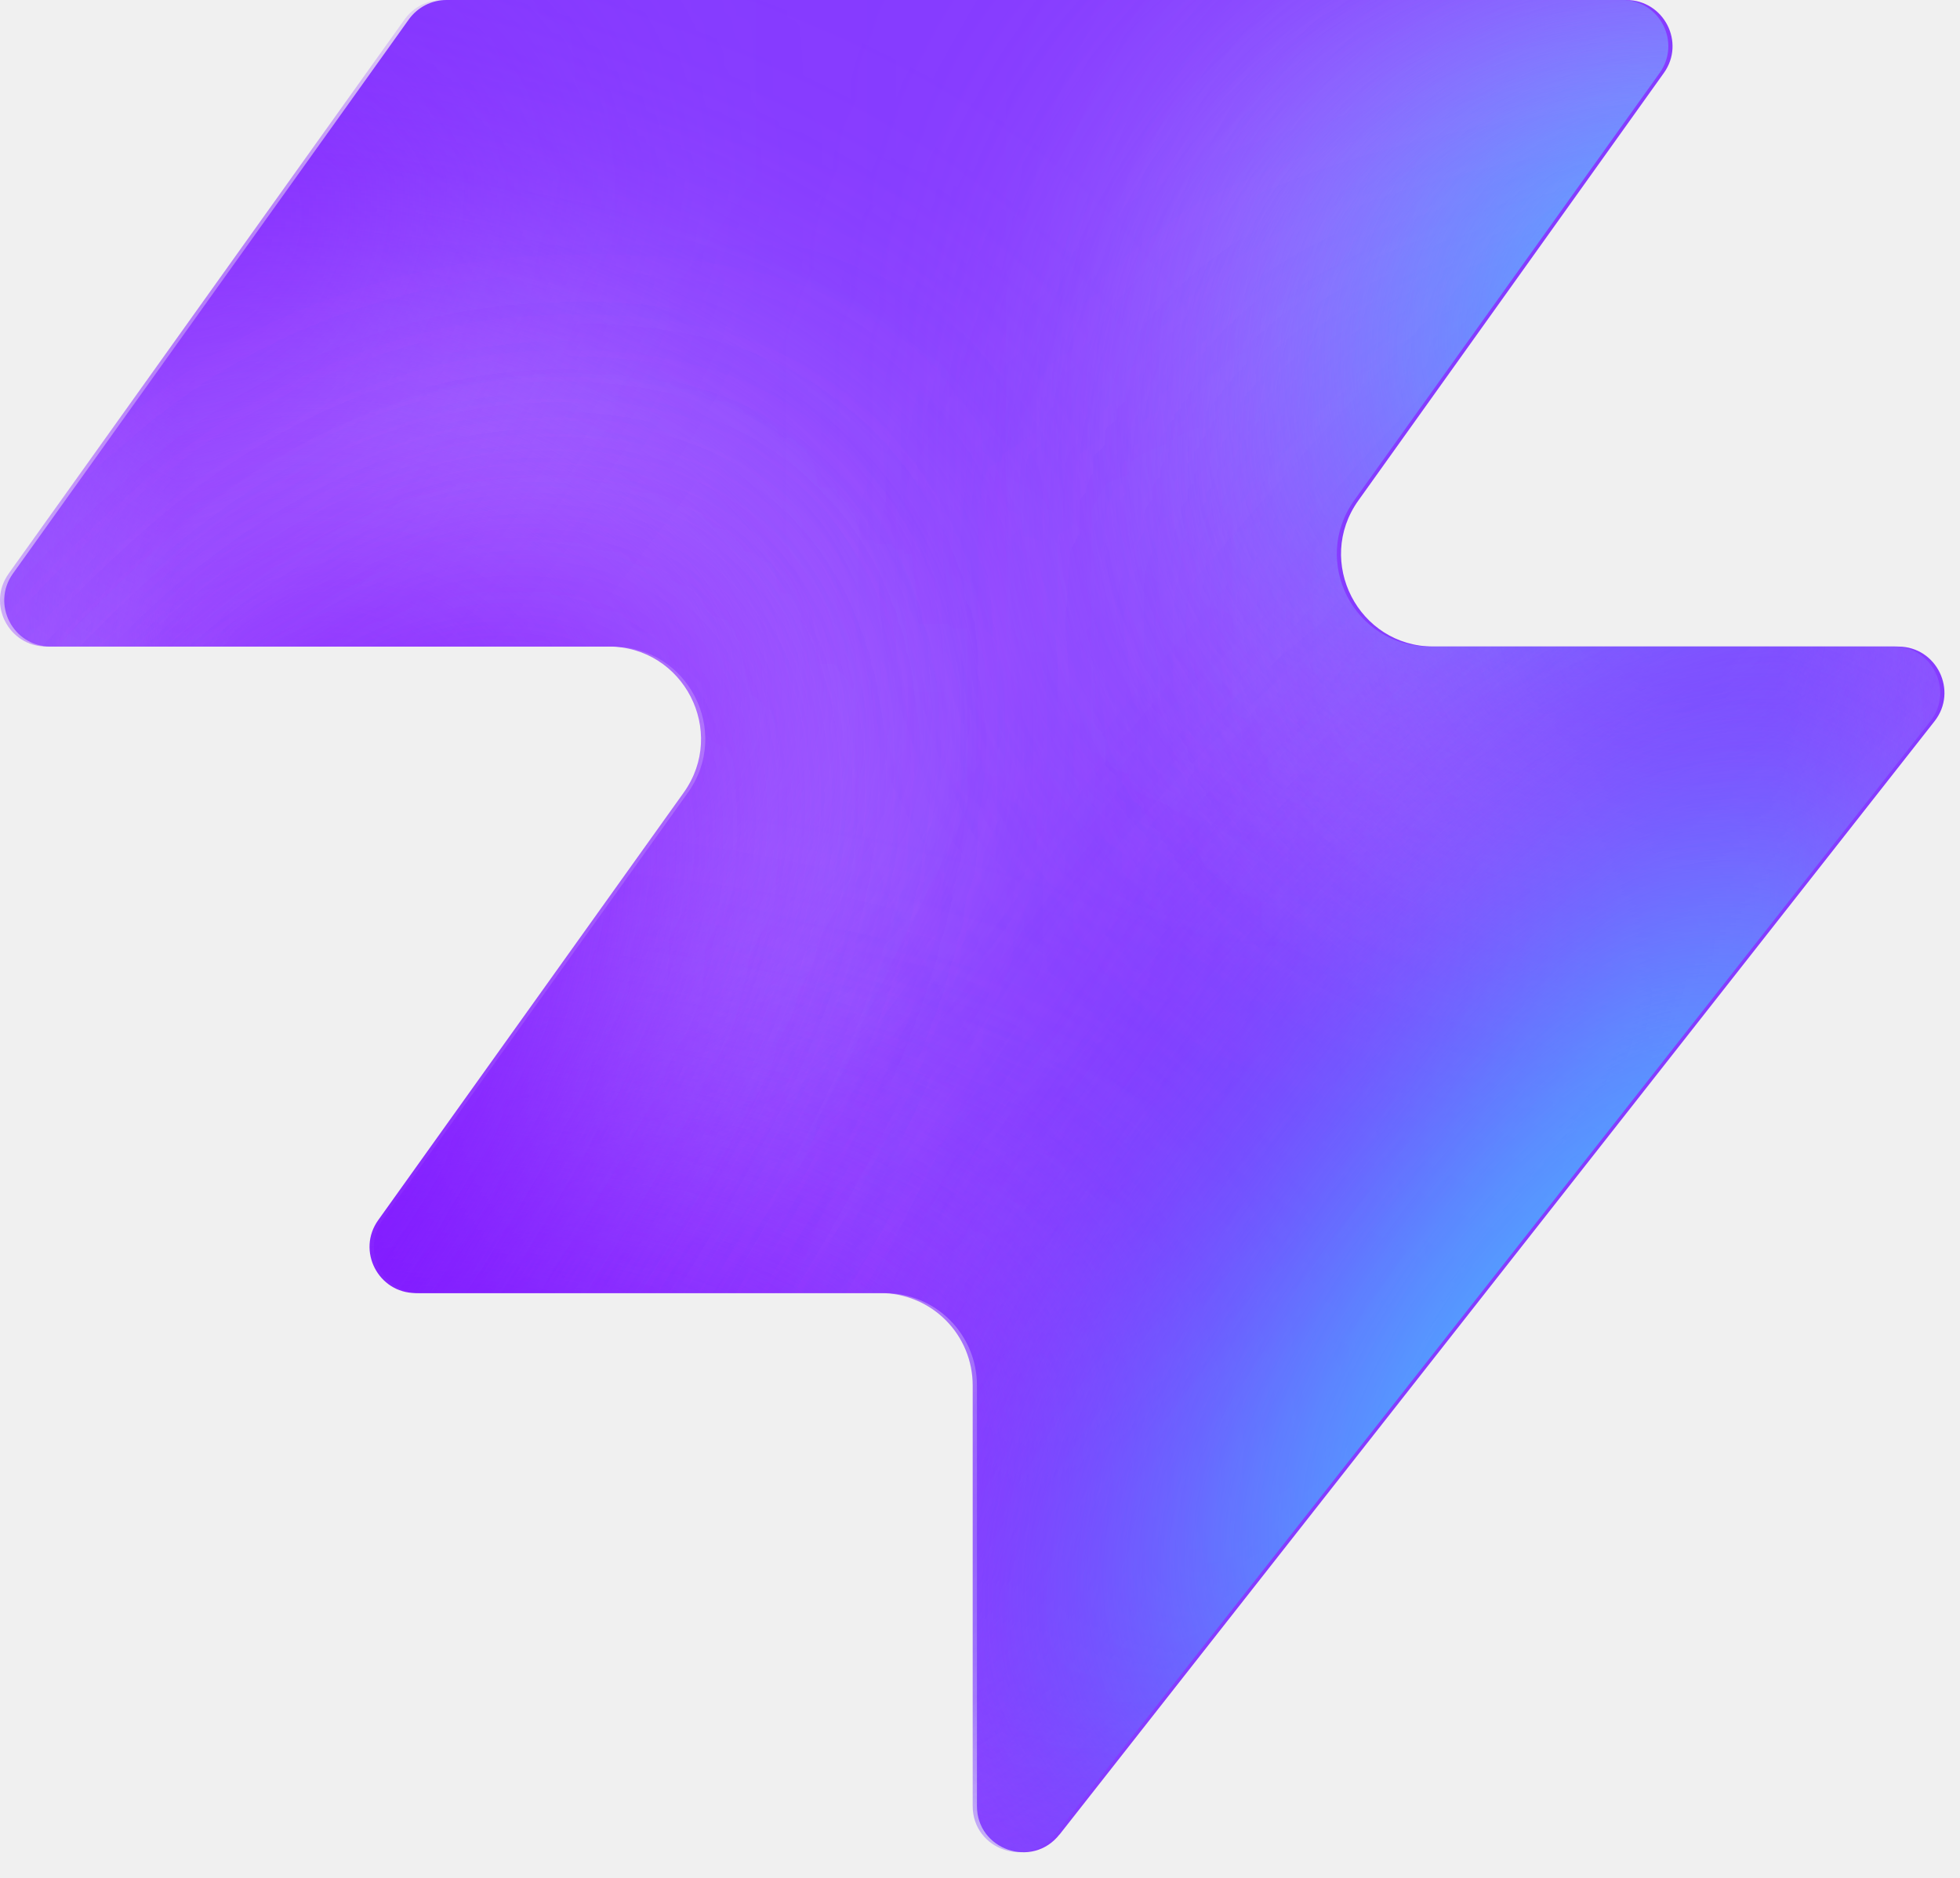
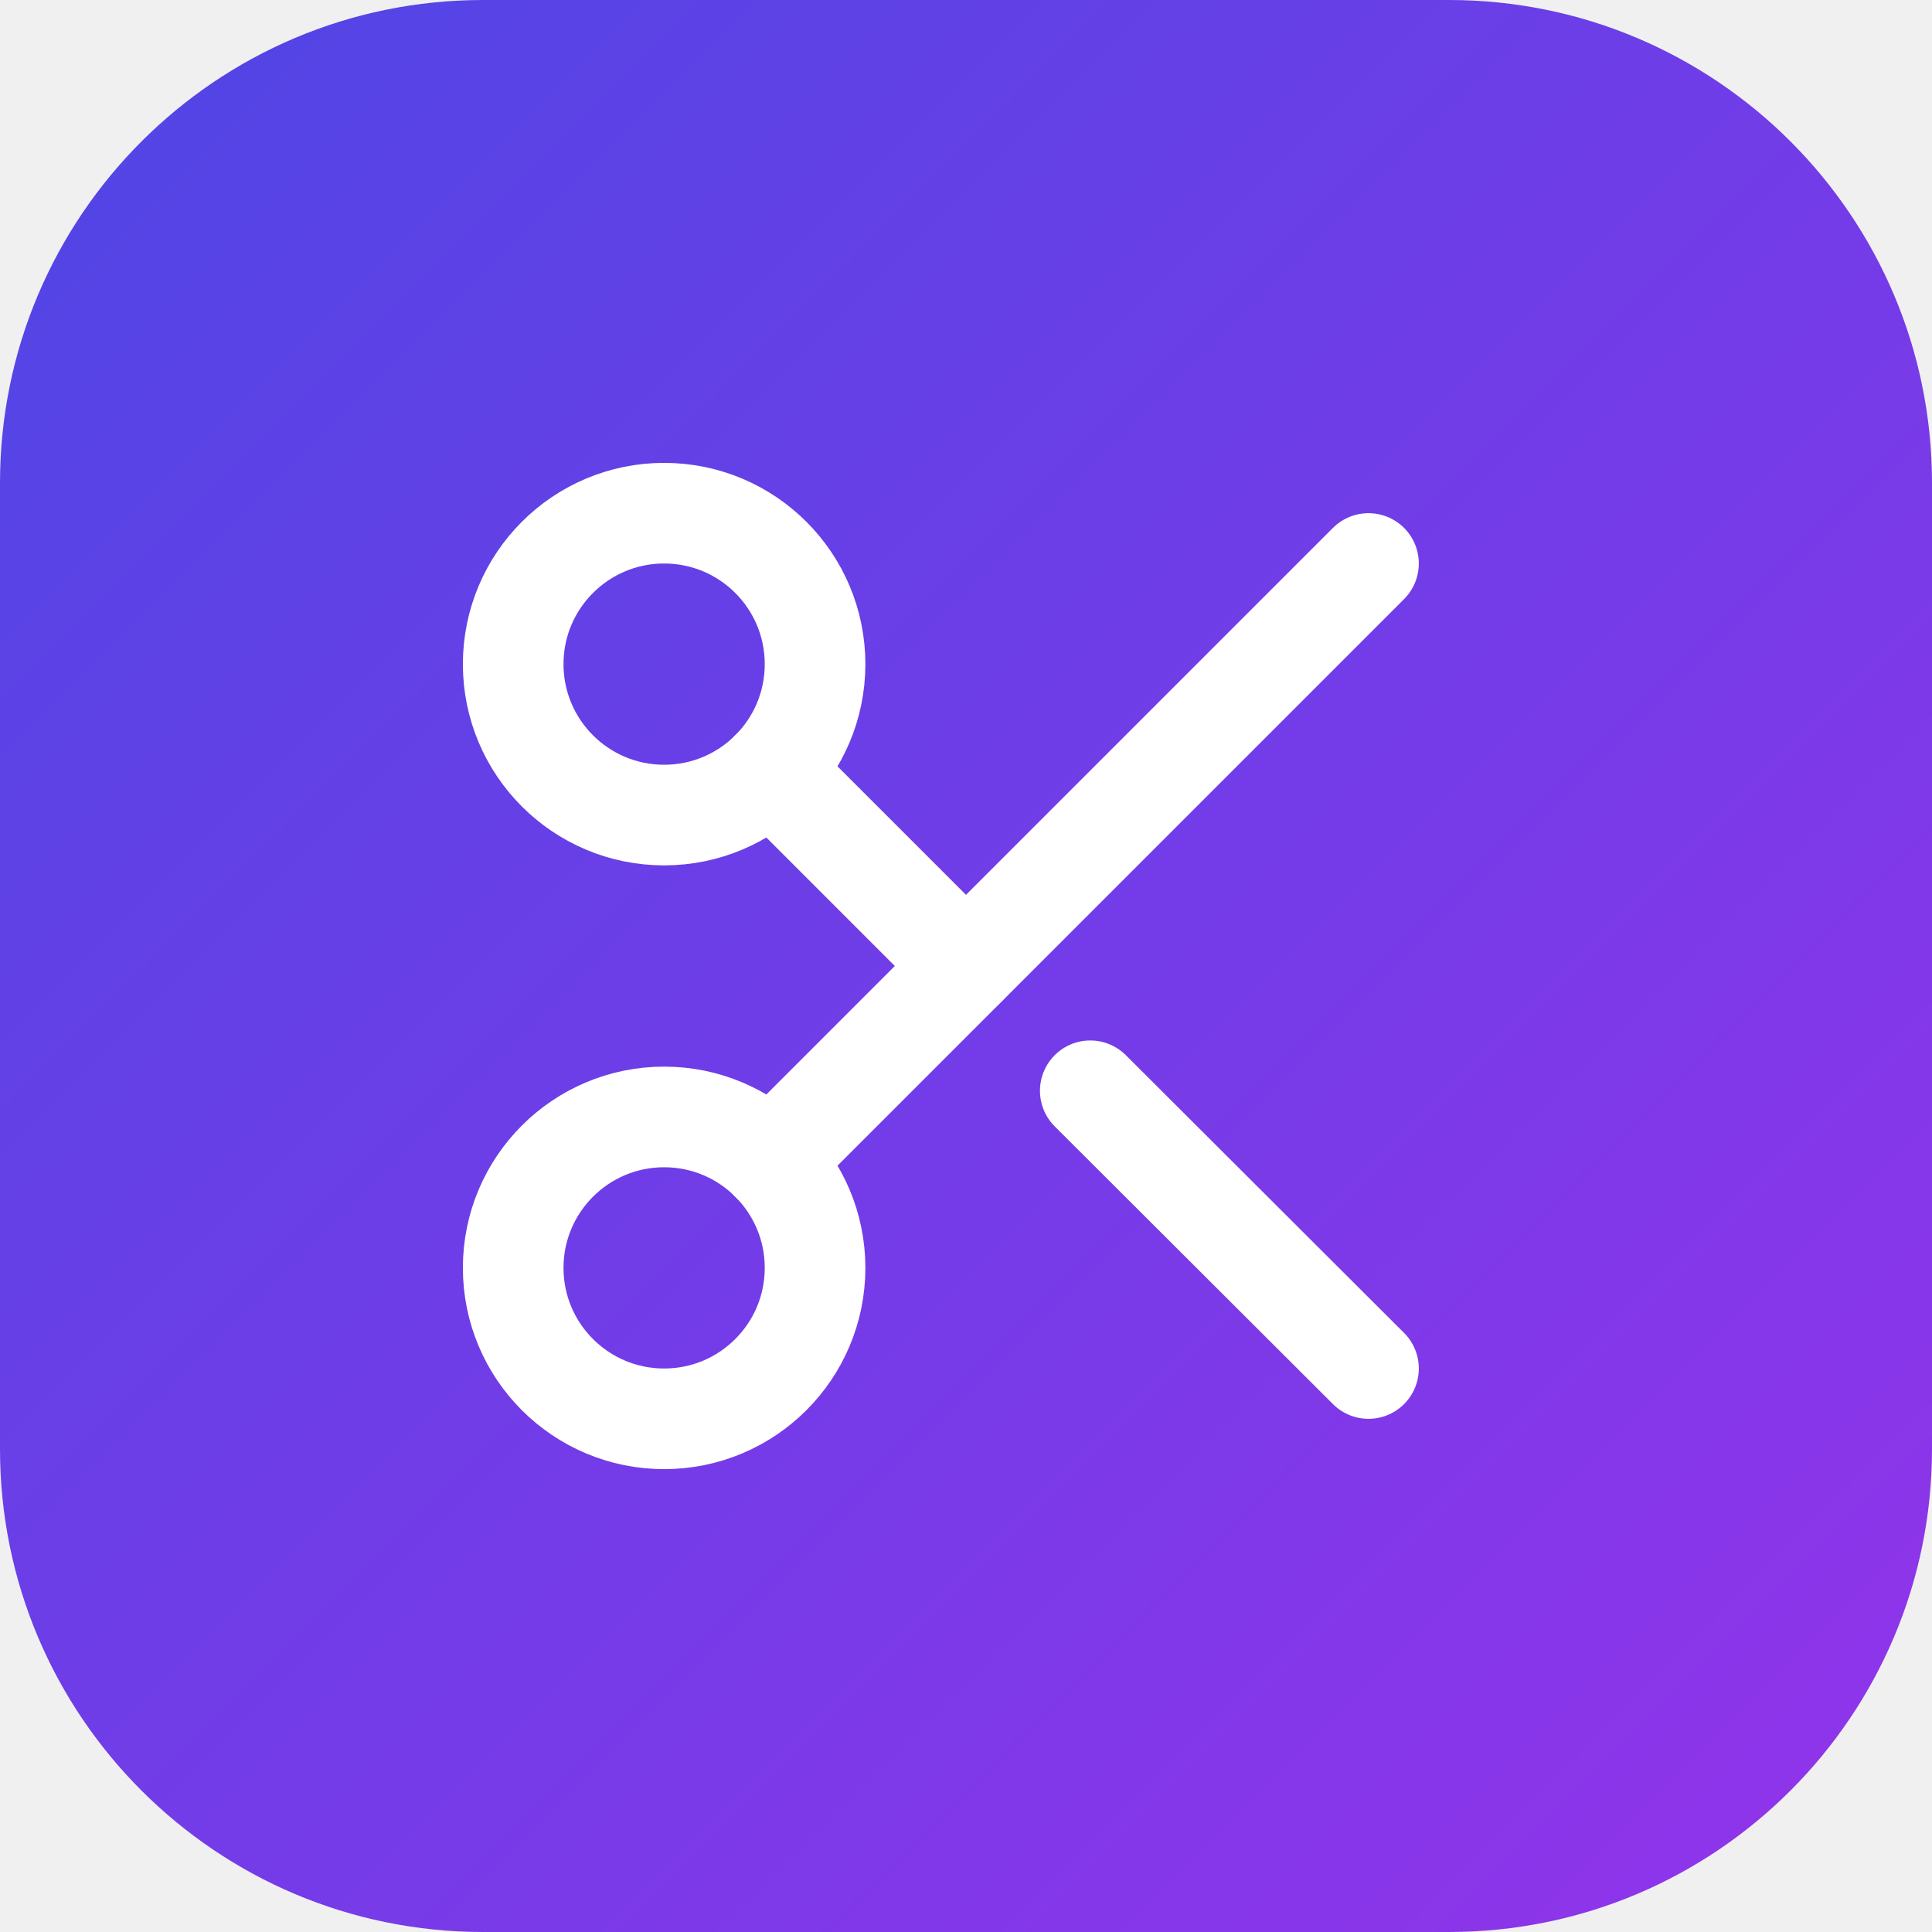
- <svg xmlns="http://www.w3.org/2000/svg" width="48" height="46" fill="none" viewBox="0 0 48 46">
-   <path fill="#863bff" d="M25.946 44.938c-.664.845-2.021.375-2.021-.698V33.937a2.26 2.26 0 0 0-2.262-2.262H10.287c-.92 0-1.456-1.04-.92-1.788l7.48-10.471c1.07-1.497 0-3.578-1.842-3.578H1.237c-.92 0-1.456-1.04-.92-1.788L10.013.474c.214-.297.556-.474.92-.474h28.894c.92 0 1.456 1.04.92 1.788l-7.48 10.471c-1.07 1.498 0 3.579 1.842 3.579h11.377c.943 0 1.473 1.088.89 1.83L25.947 44.94z" style="fill:#863bff;fill:color(display-p3 .525 .23 1);fill-opacity:1" />
-   <mask id="a" width="48" height="46" x="0" y="0" maskUnits="userSpaceOnUse" style="mask-type:alpha">
-     <path fill="#000" d="M25.842 44.938c-.664.844-2.021.375-2.021-.698V33.937a2.26 2.26 0 0 0-2.262-2.262H10.183c-.92 0-1.456-1.04-.92-1.788l7.48-10.471c1.07-1.498 0-3.579-1.842-3.579H1.133c-.92 0-1.456-1.04-.92-1.787L9.91.473c.214-.297.556-.474.92-.474h28.894c.92 0 1.456 1.04.92 1.788l-7.48 10.471c-1.07 1.498 0 3.578 1.842 3.578h11.377c.943 0 1.473 1.088.89 1.832L25.843 44.94z" style="fill:#000;fill-opacity:1" />
-   </mask>
-   <g mask="url(#a)">
-     <g filter="url(#b)">
-       <ellipse cx="5.508" cy="14.704" fill="#ede6ff" rx="5.508" ry="14.704" style="fill:#ede6ff;fill:color(display-p3 .927 .903 1);fill-opacity:1" transform="matrix(.00324 1 1 -.00324 -4.47 31.516)" />
-     </g>
-     <g filter="url(#c)">
-       <ellipse cx="10.399" cy="29.851" fill="#ede6ff" rx="10.399" ry="29.851" style="fill:#ede6ff;fill:color(display-p3 .927 .903 1);fill-opacity:1" transform="matrix(.00324 1 1 -.00324 -39.328 7.883)" />
-     </g>
-     <g filter="url(#d)">
-       <ellipse cx="5.508" cy="30.487" fill="#7e14ff" rx="5.508" ry="30.487" style="fill:#7e14ff;fill:color(display-p3 .492 .077 1);fill-opacity:1" transform="rotate(89.814 -25.913 -14.639)scale(1 -1)" />
-     </g>
-     <g filter="url(#e)">
-       <ellipse cx="5.508" cy="30.599" fill="#7e14ff" rx="5.508" ry="30.599" style="fill:#7e14ff;fill:color(display-p3 .492 .077 1);fill-opacity:1" transform="rotate(89.814 -32.644 -3.334)scale(1 -1)" />
-     </g>
-     <g filter="url(#f)">
-       <ellipse cx="5.508" cy="30.599" fill="#7e14ff" rx="5.508" ry="30.599" style="fill:#7e14ff;fill:color(display-p3 .492 .077 1);fill-opacity:1" transform="matrix(.00324 1 1 -.00324 -34.34 30.47)" />
-     </g>
-     <g filter="url(#g)">
-       <ellipse cx="14.072" cy="22.078" fill="#ede6ff" rx="14.072" ry="22.078" style="fill:#ede6ff;fill:color(display-p3 .927 .903 1);fill-opacity:1" transform="rotate(93.35 24.506 48.493)scale(-1 1)" />
-     </g>
-     <g filter="url(#h)">
-       <ellipse cx="3.47" cy="21.501" fill="#7e14ff" rx="3.47" ry="21.501" style="fill:#7e14ff;fill:color(display-p3 .492 .077 1);fill-opacity:1" transform="rotate(89.009 28.708 47.59)scale(-1 1)" />
-     </g>
-     <g filter="url(#i)">
-       <ellipse cx="3.47" cy="21.501" fill="#7e14ff" rx="3.47" ry="21.501" style="fill:#7e14ff;fill:color(display-p3 .492 .077 1);fill-opacity:1" transform="rotate(89.009 28.708 47.59)scale(-1 1)" />
-     </g>
-     <g filter="url(#j)">
-       <ellipse cx=".387" cy="8.972" fill="#7e14ff" rx="4.407" ry="29.108" style="fill:#7e14ff;fill:color(display-p3 .492 .077 1);fill-opacity:1" transform="rotate(39.51 .387 8.972)" />
-     </g>
-     <g filter="url(#k)">
-       <ellipse cx="47.523" cy="-6.092" fill="#7e14ff" rx="4.407" ry="29.108" style="fill:#7e14ff;fill:color(display-p3 .492 .077 1);fill-opacity:1" transform="rotate(37.892 47.523 -6.092)" />
-     </g>
-     <g filter="url(#l)">
-       <ellipse cx="41.412" cy="6.333" fill="#47bfff" rx="5.971" ry="9.665" style="fill:#47bfff;fill:color(display-p3 .28 .748 1);fill-opacity:1" transform="rotate(37.892 41.412 6.333)" />
-     </g>
-     <g filter="url(#m)">
-       <ellipse cx="-1.879" cy="38.332" fill="#7e14ff" rx="4.407" ry="29.108" style="fill:#7e14ff;fill:color(display-p3 .492 .077 1);fill-opacity:1" transform="rotate(37.892 -1.88 38.332)" />
-     </g>
-     <g filter="url(#n)">
-       <ellipse cx="-1.879" cy="38.332" fill="#7e14ff" rx="4.407" ry="29.108" style="fill:#7e14ff;fill:color(display-p3 .492 .077 1);fill-opacity:1" transform="rotate(37.892 -1.88 38.332)" />
-     </g>
-     <g filter="url(#o)">
-       <ellipse cx="35.651" cy="29.907" fill="#7e14ff" rx="4.407" ry="29.108" style="fill:#7e14ff;fill:color(display-p3 .492 .077 1);fill-opacity:1" transform="rotate(37.892 35.651 29.907)" />
-     </g>
-     <g filter="url(#p)">
-       <ellipse cx="38.418" cy="32.4" fill="#47bfff" rx="5.971" ry="15.297" style="fill:#47bfff;fill:color(display-p3 .28 .748 1);fill-opacity:1" transform="rotate(37.892 38.418 32.4)" />
-     </g>
-   </g>
+ <svg xmlns="http://www.w3.org/2000/svg" viewBox="0 0 256 256">
  <defs>
-     <filter id="b" width="60.045" height="41.654" x="-19.77" y="16.149" color-interpolation-filters="sRGB" filterUnits="userSpaceOnUse">
-       <feFlood flood-opacity="0" result="BackgroundImageFix" />
-       <feBlend in="SourceGraphic" in2="BackgroundImageFix" result="shape" />
-       <feGaussianBlur result="effect1_foregroundBlur_2002_17158" stdDeviation="7.659" />
-     </filter>
-     <filter id="c" width="90.34" height="51.437" x="-54.613" y="-7.533" color-interpolation-filters="sRGB" filterUnits="userSpaceOnUse">
-       <feFlood flood-opacity="0" result="BackgroundImageFix" />
-       <feBlend in="SourceGraphic" in2="BackgroundImageFix" result="shape" />
-       <feGaussianBlur result="effect1_foregroundBlur_2002_17158" stdDeviation="7.659" />
-     </filter>
-     <filter id="d" width="79.355" height="29.4" x="-49.64" y="2.03" color-interpolation-filters="sRGB" filterUnits="userSpaceOnUse">
-       <feFlood flood-opacity="0" result="BackgroundImageFix" />
-       <feBlend in="SourceGraphic" in2="BackgroundImageFix" result="shape" />
-       <feGaussianBlur result="effect1_foregroundBlur_2002_17158" stdDeviation="4.596" />
-     </filter>
-     <filter id="e" width="79.579" height="29.4" x="-45.045" y="20.029" color-interpolation-filters="sRGB" filterUnits="userSpaceOnUse">
-       <feFlood flood-opacity="0" result="BackgroundImageFix" />
-       <feBlend in="SourceGraphic" in2="BackgroundImageFix" result="shape" />
-       <feGaussianBlur result="effect1_foregroundBlur_2002_17158" stdDeviation="4.596" />
-     </filter>
-     <filter id="f" width="79.579" height="29.4" x="-43.513" y="21.178" color-interpolation-filters="sRGB" filterUnits="userSpaceOnUse">
-       <feFlood flood-opacity="0" result="BackgroundImageFix" />
-       <feBlend in="SourceGraphic" in2="BackgroundImageFix" result="shape" />
-       <feGaussianBlur result="effect1_foregroundBlur_2002_17158" stdDeviation="4.596" />
-     </filter>
-     <filter id="g" width="74.749" height="58.852" x="15.756" y="-17.901" color-interpolation-filters="sRGB" filterUnits="userSpaceOnUse">
-       <feFlood flood-opacity="0" result="BackgroundImageFix" />
-       <feBlend in="SourceGraphic" in2="BackgroundImageFix" result="shape" />
-       <feGaussianBlur result="effect1_foregroundBlur_2002_17158" stdDeviation="7.659" />
-     </filter>
-     <filter id="h" width="61.377" height="25.362" x="23.548" y="2.284" color-interpolation-filters="sRGB" filterUnits="userSpaceOnUse">
-       <feFlood flood-opacity="0" result="BackgroundImageFix" />
-       <feBlend in="SourceGraphic" in2="BackgroundImageFix" result="shape" />
-       <feGaussianBlur result="effect1_foregroundBlur_2002_17158" stdDeviation="4.596" />
-     </filter>
-     <filter id="i" width="61.377" height="25.362" x="23.548" y="2.284" color-interpolation-filters="sRGB" filterUnits="userSpaceOnUse">
-       <feFlood flood-opacity="0" result="BackgroundImageFix" />
-       <feBlend in="SourceGraphic" in2="BackgroundImageFix" result="shape" />
-       <feGaussianBlur result="effect1_foregroundBlur_2002_17158" stdDeviation="4.596" />
-     </filter>
-     <filter id="j" width="56.045" height="63.649" x="-27.636" y="-22.853" color-interpolation-filters="sRGB" filterUnits="userSpaceOnUse">
-       <feFlood flood-opacity="0" result="BackgroundImageFix" />
-       <feBlend in="SourceGraphic" in2="BackgroundImageFix" result="shape" />
-       <feGaussianBlur result="effect1_foregroundBlur_2002_17158" stdDeviation="4.596" />
-     </filter>
-     <filter id="k" width="54.814" height="64.646" x="20.116" y="-38.415" color-interpolation-filters="sRGB" filterUnits="userSpaceOnUse">
-       <feFlood flood-opacity="0" result="BackgroundImageFix" />
-       <feBlend in="SourceGraphic" in2="BackgroundImageFix" result="shape" />
-       <feGaussianBlur result="effect1_foregroundBlur_2002_17158" stdDeviation="4.596" />
-     </filter>
-     <filter id="l" width="33.541" height="35.313" x="24.641" y="-11.323" color-interpolation-filters="sRGB" filterUnits="userSpaceOnUse">
-       <feFlood flood-opacity="0" result="BackgroundImageFix" />
-       <feBlend in="SourceGraphic" in2="BackgroundImageFix" result="shape" />
-       <feGaussianBlur result="effect1_foregroundBlur_2002_17158" stdDeviation="4.596" />
-     </filter>
-     <filter id="m" width="54.814" height="64.646" x="-29.286" y="6.009" color-interpolation-filters="sRGB" filterUnits="userSpaceOnUse">
-       <feFlood flood-opacity="0" result="BackgroundImageFix" />
-       <feBlend in="SourceGraphic" in2="BackgroundImageFix" result="shape" />
-       <feGaussianBlur result="effect1_foregroundBlur_2002_17158" stdDeviation="4.596" />
-     </filter>
-     <filter id="n" width="54.814" height="64.646" x="-29.286" y="6.009" color-interpolation-filters="sRGB" filterUnits="userSpaceOnUse">
-       <feFlood flood-opacity="0" result="BackgroundImageFix" />
-       <feBlend in="SourceGraphic" in2="BackgroundImageFix" result="shape" />
-       <feGaussianBlur result="effect1_foregroundBlur_2002_17158" stdDeviation="4.596" />
-     </filter>
-     <filter id="o" width="54.814" height="64.646" x="8.244" y="-2.416" color-interpolation-filters="sRGB" filterUnits="userSpaceOnUse">
-       <feFlood flood-opacity="0" result="BackgroundImageFix" />
-       <feBlend in="SourceGraphic" in2="BackgroundImageFix" result="shape" />
-       <feGaussianBlur result="effect1_foregroundBlur_2002_17158" stdDeviation="4.596" />
-     </filter>
-     <filter id="p" width="39.409" height="43.623" x="18.713" y="10.588" color-interpolation-filters="sRGB" filterUnits="userSpaceOnUse">
-       <feFlood flood-opacity="0" result="BackgroundImageFix" />
-       <feBlend in="SourceGraphic" in2="BackgroundImageFix" result="shape" />
-       <feGaussianBlur result="effect1_foregroundBlur_2002_17158" stdDeviation="4.596" />
-     </filter>
+     <linearGradient id="bg" x1="0%" y1="0%" x2="100%" y2="100%">
+       <stop offset="0%" stop-color="#4F46E5" />
+       <stop offset="100%" stop-color="#9333EA" />
+     </linearGradient>
  </defs>
+   <rect width="256" height="256" rx="64" fill="url(#bg)" />
+   <svg x="48" y="48" width="160" height="160" viewBox="0 0 24 24" fill="none" stroke="white" stroke-width="2" stroke-linecap="round" stroke-linejoin="round">
+     <circle cx="6" cy="6" r="3" />
+     <circle cx="6" cy="18" r="3" />
+     <line x1="20" y1="4" x2="8.12" y2="15.88" />
+     <line x1="14.47" y1="14.48" x2="20" y2="20" />
+     <line x1="8.12" y1="8.12" x2="12" y2="12" />
+   </svg>
</svg>
